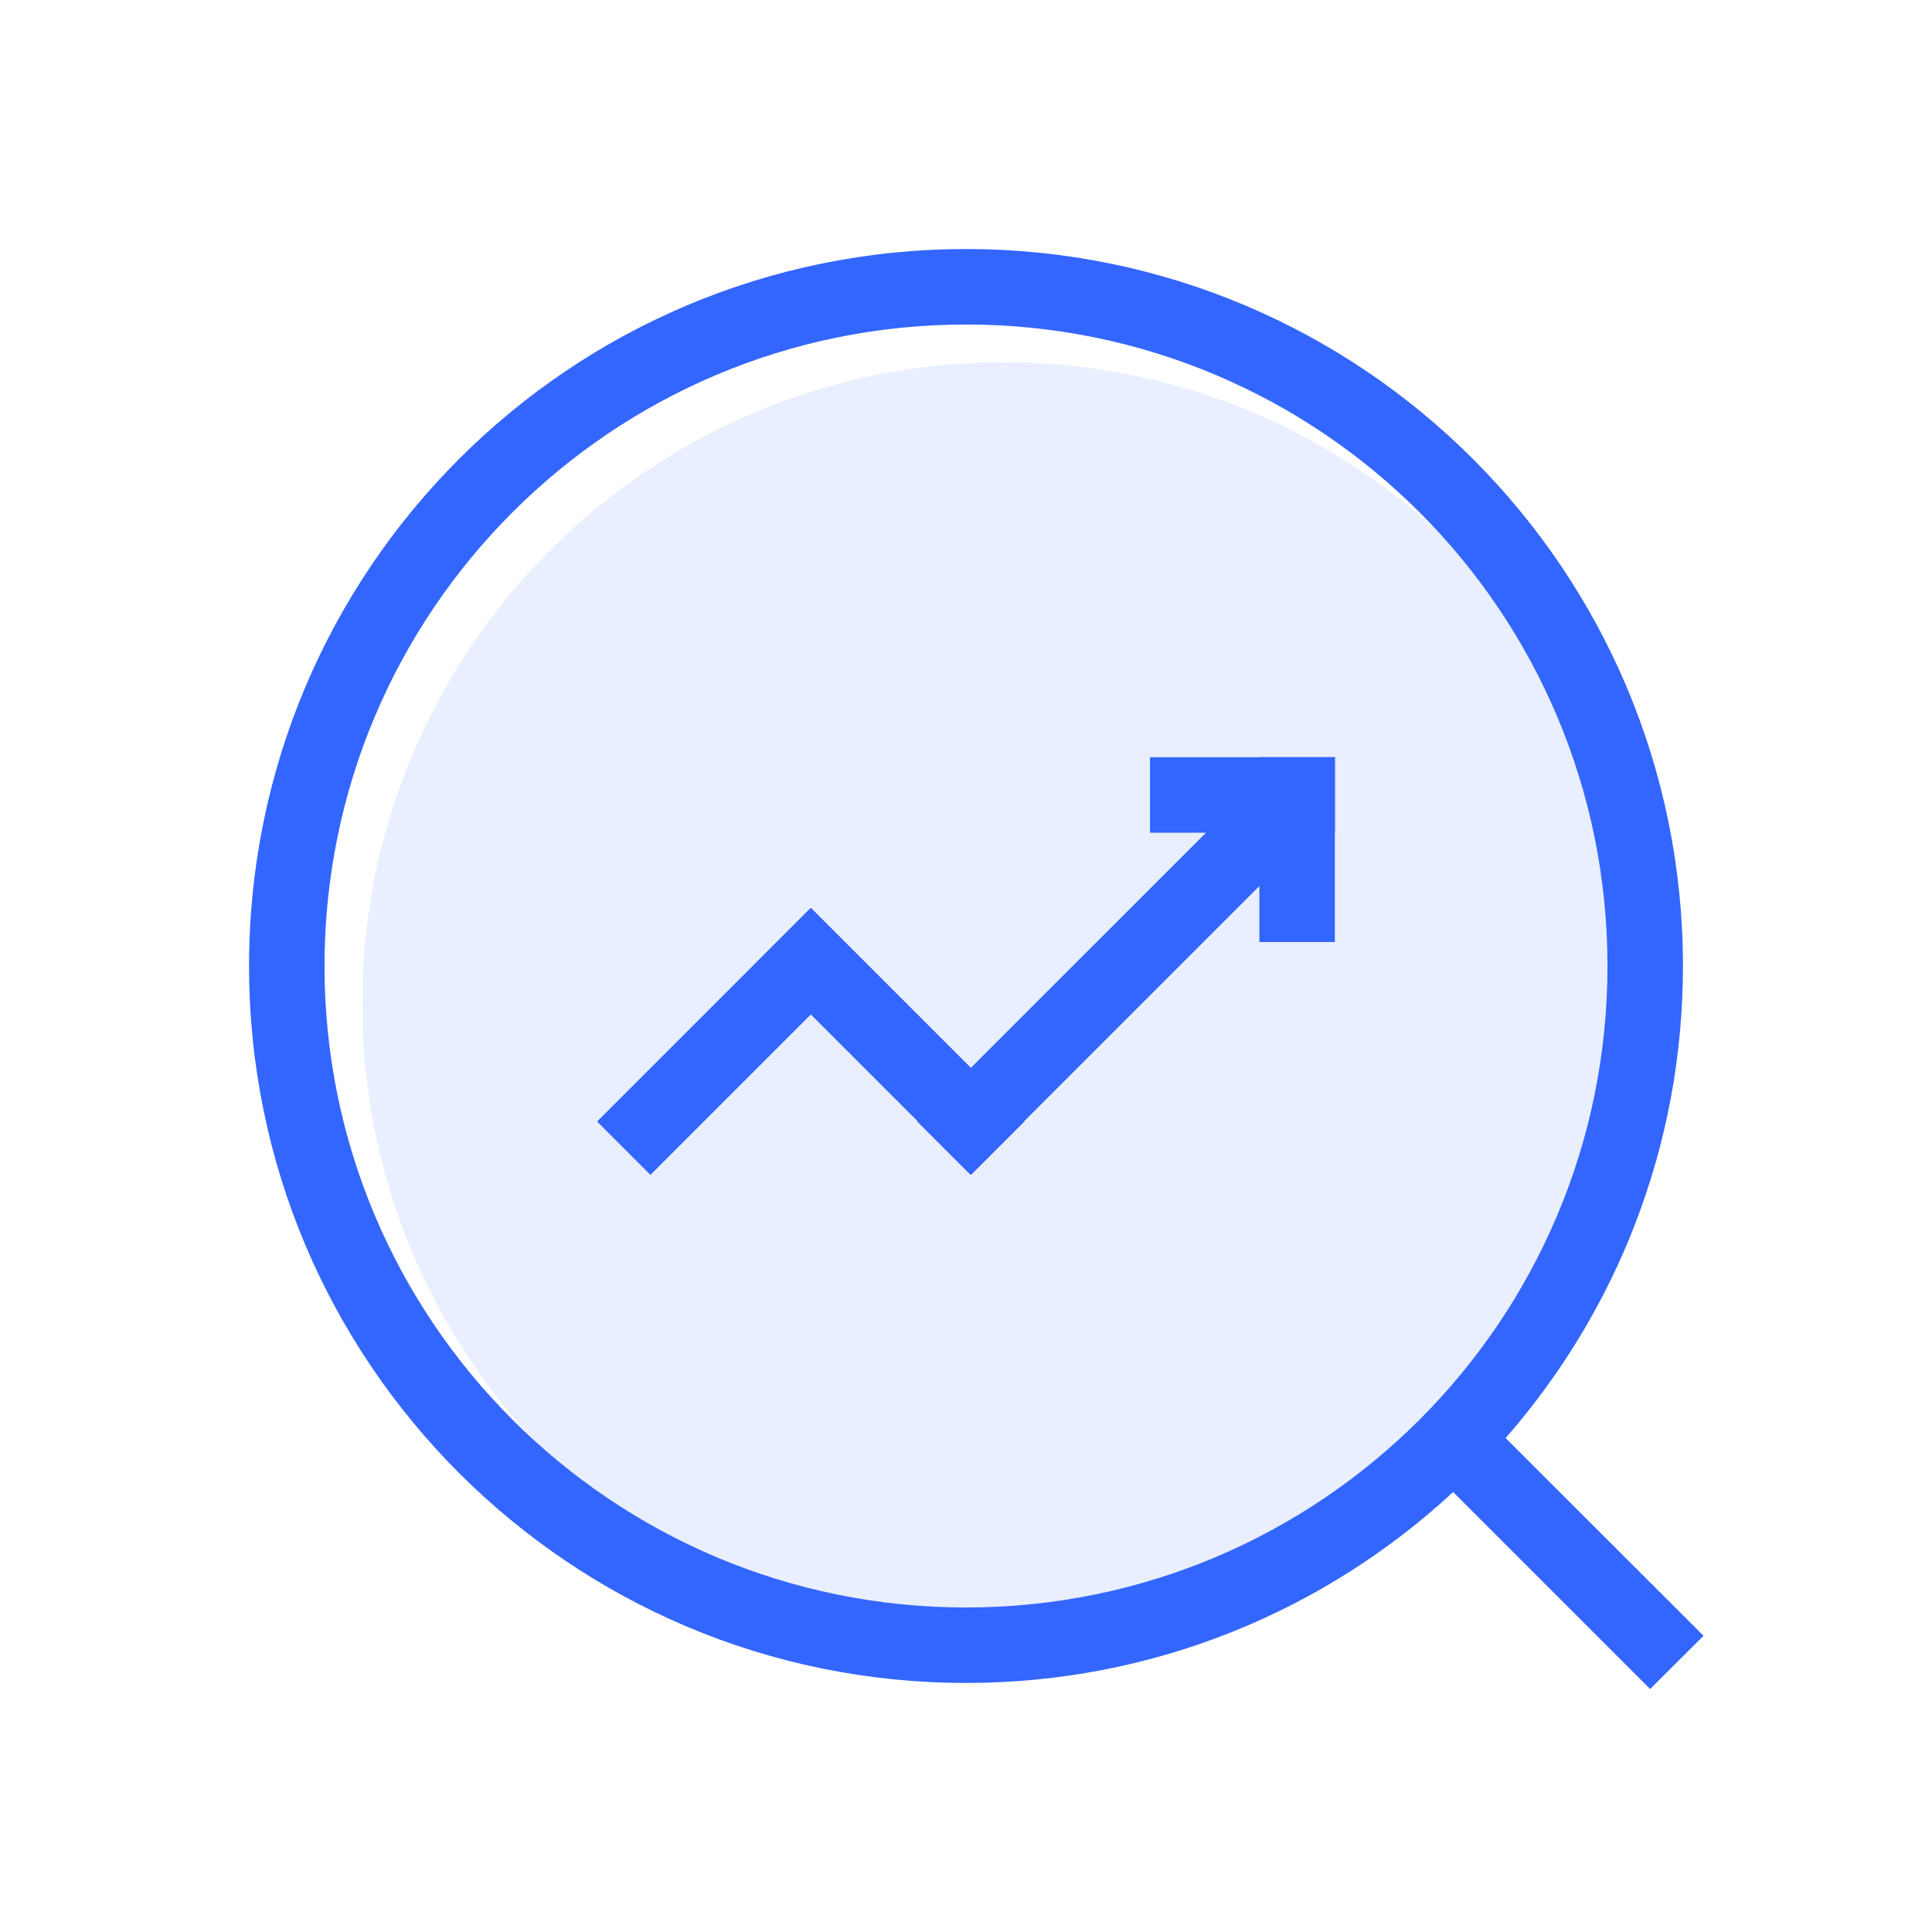
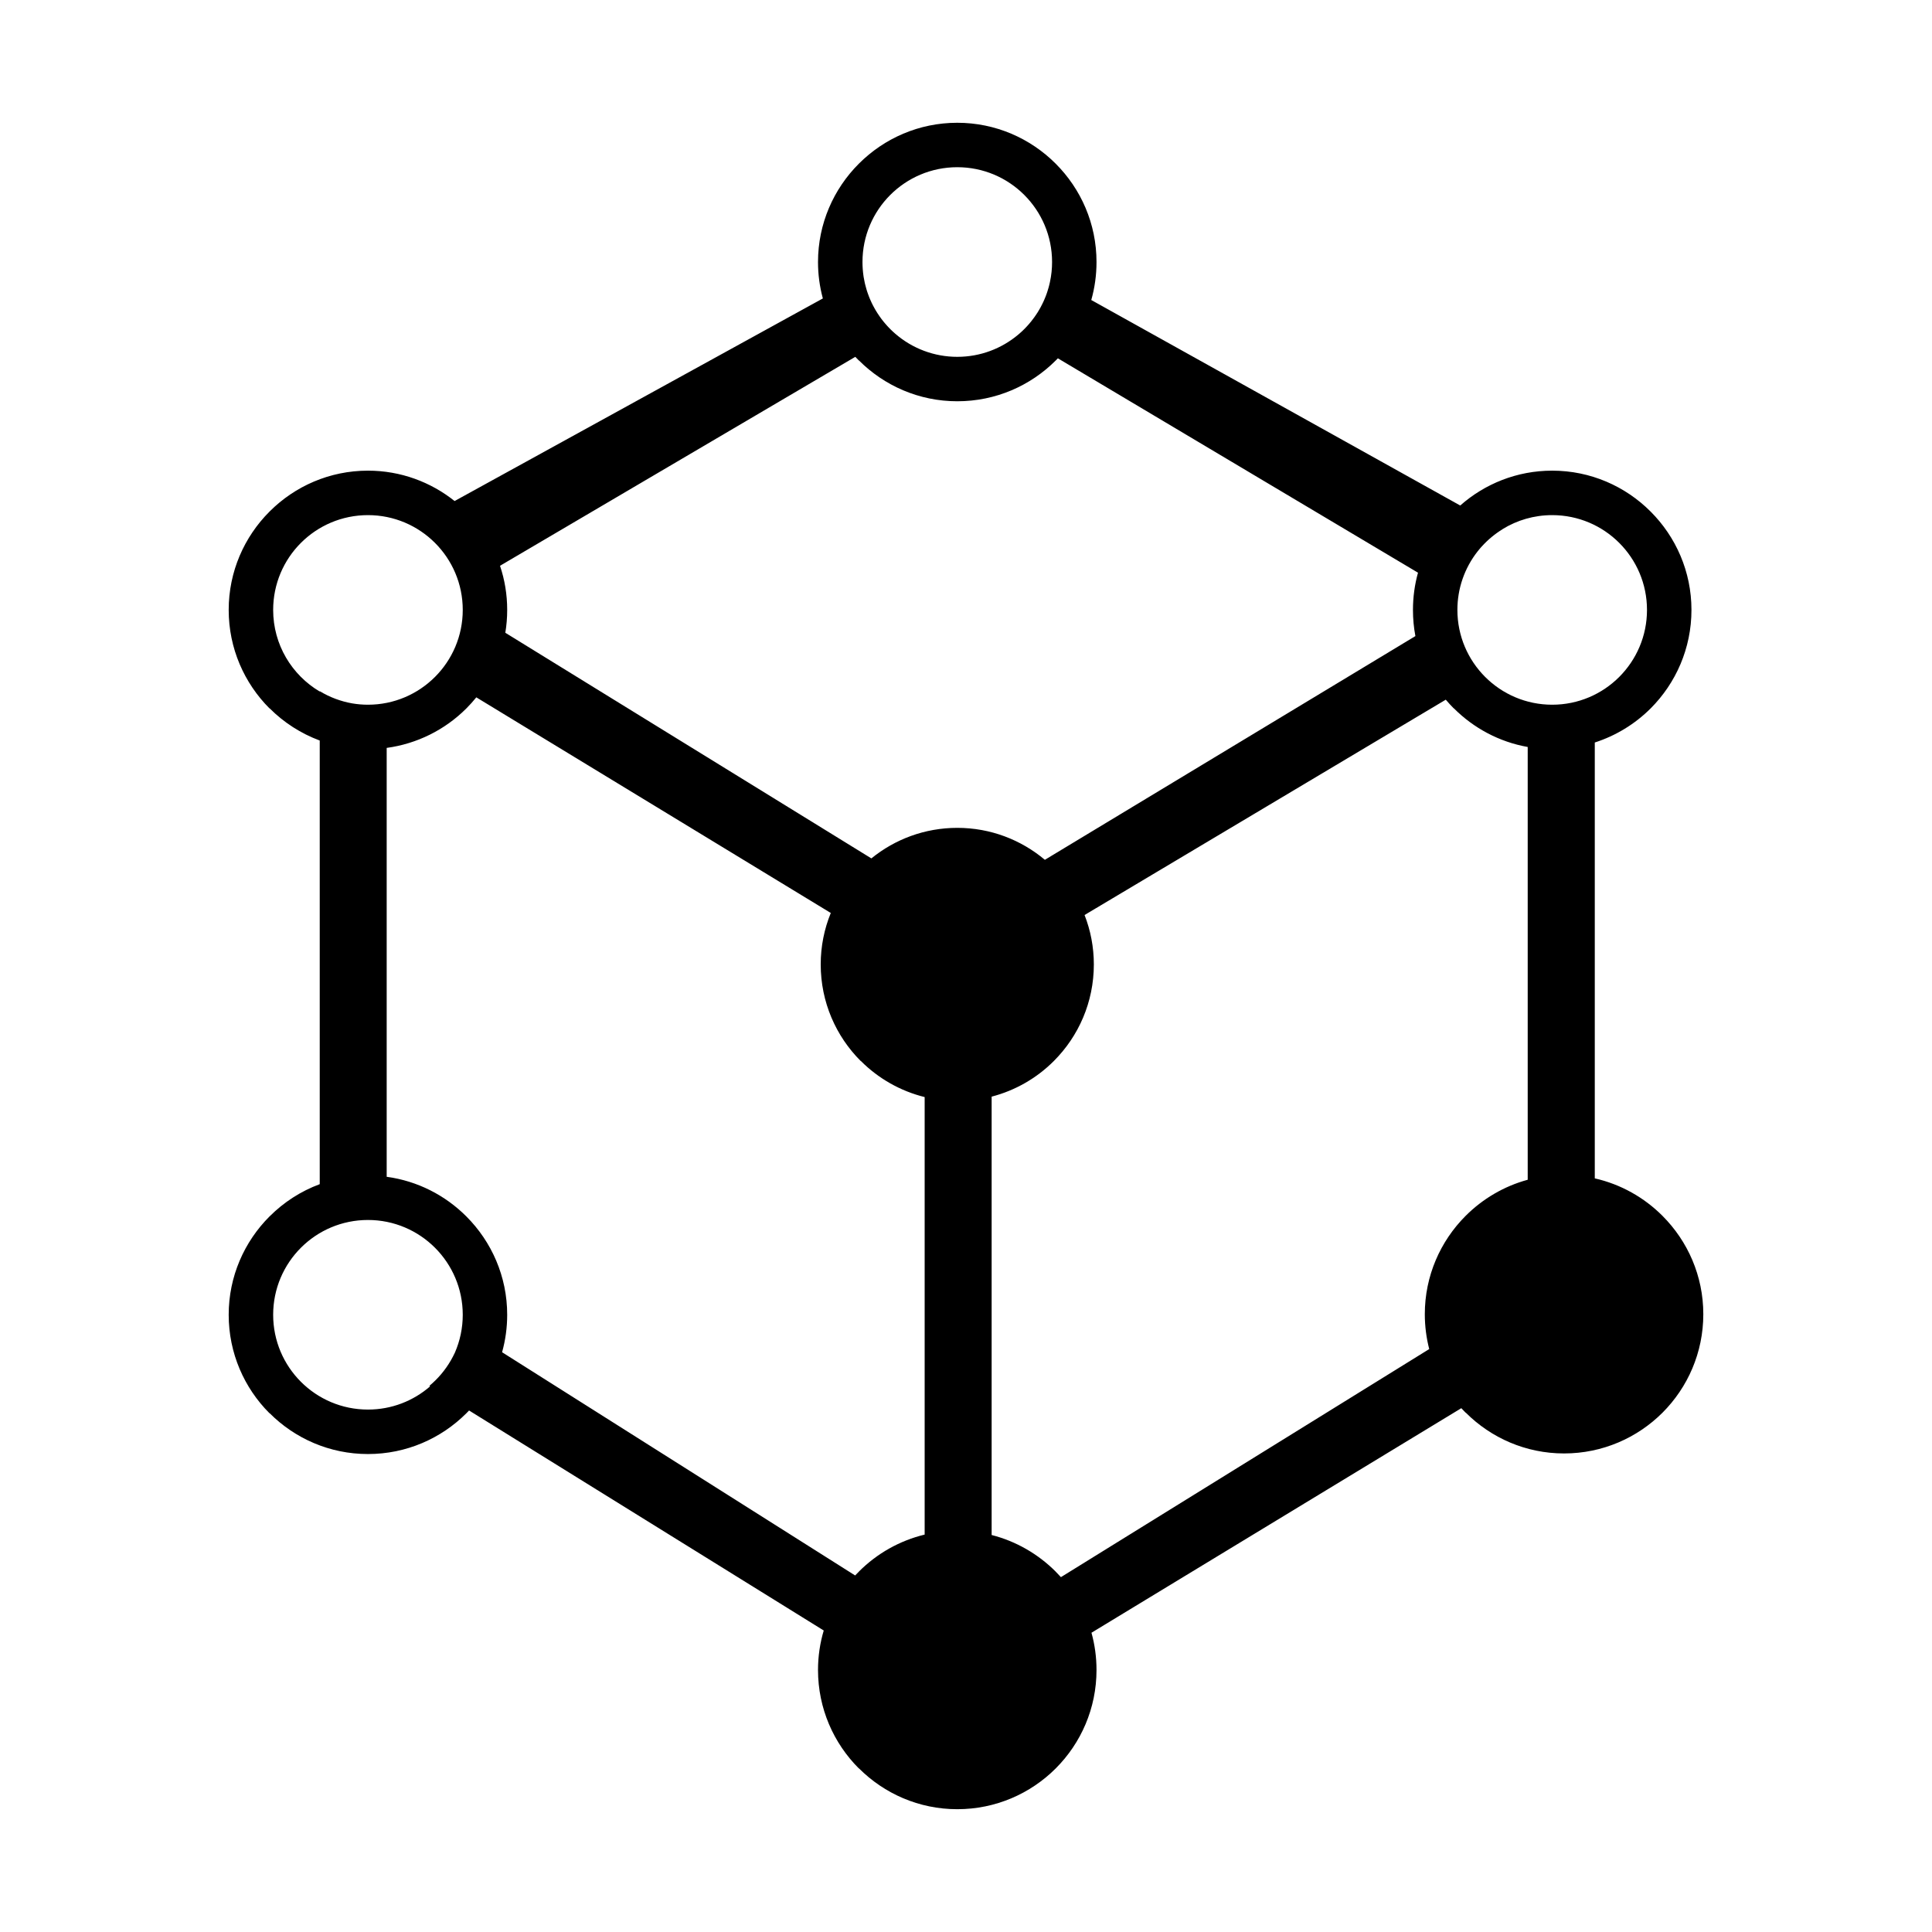
- <svg xmlns="http://www.w3.org/2000/svg" class="svg-icon" style="width: 1em; height: 1em;vertical-align: middle;fill: currentColor;overflow: hidden;" viewBox="0 0 1024 1024" version="1.1">
-   <path d="M532 532m-340 0a340 340 0 1 0 680 0 340 340 0 1 0-680 0Z" fill="#E9EFFF" />
-   <path d="M667.5 401.3h40v98h-40z" fill="#3366FF" />
-   <path d="M609.529 441.362v-40h98v40zM429.598 481.3l28.284 28.284L344.746 622.72l-28.284-28.284z" fill="#3366FF" />
-   <path d="M486.13 594.422L659.3 421.254l28.284 28.284-173.169 173.168z" fill="#3366FF" />
-   <path d="M543.012 594.374l-28.284 28.284-113.136-113.136 28.284-28.284z" fill="#3366FF" />
-   <path d="M902.9 867L798 762.2c58.5-66.8 94-154.4 94-250.2 0-209.9-170.1-380-380-380S132 302.1 132 512s170.1 380 380 380c99.7 0 190.4-38.4 258.2-101.2l104.4 104.4 28.3-28.2zM512 852c-187.8 0-340-152.2-340-340s152.2-340 340-340 340 152.2 340 340-152.2 340-340 340z" fill="#3366FF" />
+ <svg xmlns="http://www.w3.org/2000/svg" version="1.1" width="1080" height="1080" viewBox="0 0 1080 1080" xml:space="preserve">
+   <defs>
+ </defs>
+   <rect x="0" y="0" width="100%" height="100%" fill="transparent" />
+   <g transform="matrix(Infinity NaN NaN Infinity 0 0)" id="01b0ea44-f44a-40d7-b5c4-19a8c9b24c04">
+ </g>
+   <g transform="matrix(1 0 0 1 540 540)" id="c43f1ff7-f3e4-430f-bef2-08206087611b">
+     <rect style="stroke: none; stroke-width: 1; stroke-dasharray: none; stroke-linecap: butt; stroke-dashoffset: 0; stroke-linejoin: miter; stroke-miterlimit: 4; fill: rgb(255,255,255); fill-rule: nonzero; opacity: 1; visibility: hidden;" vector-effect="non-scaling-stroke" x="-540" y="-540" rx="0" ry="0" width="1080" height="1080" />
+   </g>
+   <g transform="matrix(1.84 0 0 1.84 540 540)">
+     <path style="stroke: rgb(0,0,0); stroke-width: 0; stroke-dasharray: none; stroke-linecap: butt; stroke-dashoffset: 0; stroke-linejoin: miter; stroke-miterlimit: 4; fill: rgb(0,0,0); fill-rule: nonzero; opacity: 1;" vector-effect="non-scaling-stroke" transform=" translate(-224, -256.18)" d="M 231.79 429.05 C 239.25 430.95 245.92 434.85 251.21 440.13 L 251.26 440.19 C 251.8 440.73 252.33 441.28 252.84 441.85 L 364.73 372.56 C 363.86 369.18 363.39 365.62 363.39 361.96 C 363.39 350.32 368.13 339.76 375.78 332.1 L 375.83 332.05 C 380.98 326.91 387.44 323.08 394.65 321.12 L 394.65 189.64 C 385.98 188.1 378.22 183.9 372.23 177.91 L 372.21 177.88 L 372.18 177.91 C 371.34 177.06 370.53 176.18 369.76 175.27 L 260.02 240.69 C 261.84 245.35 262.84 250.41 262.84 255.7 C 262.84 267.16 258.2 277.53 250.69 285.04 C 245.469 290.271 238.943 294.011 231.79 295.87 L 231.79 429.05 z M 221.34 227.43 C 236.95 227.43 249.61 240.09 249.61 255.7 C 249.61 271.31 236.95 283.97 221.34 283.97 C 205.73 283.97 193.07 271.31 193.07 255.7 C 193.07 240.09 205.73 227.43 221.34 227.43 z M 262.12 458.74 C 263.12 462.34 263.65 466.13 263.65 470.05 C 263.65 481.73 258.92 492.3 251.26 499.96 C 243.61 507.61 233.03 512.35 221.35 512.35 C 209.71 512.35 199.15 507.61 191.49 499.96 L 191.46 499.93 L 191.44 499.96 C 183.78 492.3 179.04 481.73 179.04 470.05 C 179.04 465.89 179.65 461.86 180.78 458.06 L 73.03 391.22 C 72.76 391.5 72.49 391.78 72.22 392.05 C 64.56 399.71 53.99 404.45 42.31 404.45 C 30.66 404.45 20.1 399.71 12.45 392.05 L 12.42 392.03 L 12.39 392.05 C 4.74 384.4 0 373.82 0 362.14 C 0 350.5 4.74 339.94 12.39 332.28 L 12.45 332.23 C 16.72 327.96 21.89 324.6 27.66 322.46 L 27.66 187.68 C 21.947 185.554 16.759 182.222 12.45 177.91 L 12.42 177.88 L 12.39 177.91 C 4.74 170.25 0 159.67 0 148 C 0 136.35 4.74 125.79 12.39 118.14 L 12.45 118.08 C 20.1 110.43 30.66 105.69 42.31 105.69 C 52.25 105.69 61.4 109.15 68.63 114.92 L 180.51 53.37 C 179.531 49.762 179.036 46.039 179.04 42.3 C 179.04 30.66 183.78 20.1 191.44 12.44 L 191.49 12.39 C 199.15 4.74 209.7 0 221.35 0 C 232.99 0 243.55 4.74 251.21 12.39 L 251.26 12.44 C 258.92 20.1 263.65 30.66 263.65 42.3 C 263.65 46.31 263.1 50.18 262.06 53.85 L 374.15 116.28 C 381.61 109.69 391.39 105.69 402.09 105.69 C 413.74 105.69 424.3 110.43 431.95 118.08 L 432.01 118.14 C 439.66 125.79 444.4 136.35 444.4 148 C 444.4 159.67 439.66 170.25 432.01 177.91 C 427.252 182.664 421.432 186.219 415.03 188.28 L 415.03 320.7 C 422.93 322.49 430.01 326.5 435.56 332.05 L 435.61 332.1 C 443.26 339.76 448 350.32 448 361.96 C 448 373.64 443.26 384.22 435.61 391.88 C 427.95 399.53 417.37 404.27 405.7 404.27 C 394.05 404.27 383.49 399.53 375.84 391.88 L 375.81 391.85 L 375.78 391.88 C 375.34 391.43 374.91 390.98 374.48 390.52 L 262.12 458.74 z M 190.32 441.34 C 190.69 440.95 191.06 440.56 191.44 440.19 L 191.49 440.13 C 196.982 434.629 203.885 430.75 211.44 428.92 L 211.44 296 C 204.102 294.182 197.4 290.392 192.06 285.04 L 192.04 285.02 L 192.01 285.04 C 184.5 277.53 179.86 267.16 179.86 255.7 C 179.86 250.18 180.95 244.9 182.92 240.07 L 75.23 174.56 C 74.28 175.73 73.28 176.85 72.22 177.91 C 65.681 184.459 57.171 188.679 48 189.92 L 48 320.22 C 57.37 321.49 65.78 325.84 72.17 332.23 L 72.22 332.28 C 79.87 339.94 84.61 350.5 84.61 362.14 C 84.61 366.09 84.07 369.9 83.06 373.52 L 190.32 441.34 z M 192.97 47.22 C 193.04 47.63 193.12 48.03 193.21 48.44 L 193.23 48.56 L 193.35 49.07 L 193.38 49.18 C 193.47 49.58 193.58 49.98 193.7 50.37 L 193.79 50.68 L 193.88 50.99 L 193.98 51.3 L 194.16 51.82 L 194.19 51.9 L 194.3 52.2 L 194.41 52.5 L 194.52 52.8 L 194.64 53.1 L 194.76 53.39 L 194.88 53.68 L 194.89 53.68 L 195.01 53.97 L 195.24 54.47 L 195.3 54.61 L 195.41 54.84 L 195.55 55.12 L 195.7 55.41 L 195.7 55.42 L 195.84 55.69 L 195.99 55.96 L 196.11 56.18 L 196.14 56.24 L 196.3 56.52 L 196.31 56.53 L 196.45 56.79 L 196.61 57.06 L 196.72 57.24 L 196.78 57.33 L 197.01 57.71 L 197.16 57.94 L 197.39 58.28 L 197.56 58.54 L 197.64 58.65 L 197.82 58.91 L 197.86 58.98 L 197.9 59.02 L 198.21 59.46 L 198.36 59.66 L 198.37 59.67 L 198.56 59.92 L 198.61 59.98 L 198.76 60.17 L 198.95 60.41 L 198.97 60.44 L 199.15 60.65 L 199.35 60.89 L 199.56 61.13 L 199.57 61.15 L 199.63 61.21 L 199.97 61.6 L 200.03 61.67 L 200.08 61.72 L 200.48 62.15 L 200.53 62.21 L 200.97 62.65 L 200.98 62.67 L 201.05 62.74 L 201.47 63.14 L 201.48 63.15 L 201.5 63.17 L 201.96 63.6 L 201.98 63.62 L 202 63.63 L 202.42 64.01 L 202.43 64.02 C 207.669 68.598 214.393 71.117 221.35 71.11 C 228.39 71.11 234.84 68.58 239.85 64.38 L 240.09 64.17 L 240.31 63.98 L 240.33 63.97 L 240.56 63.76 L 240.71 63.62 L 240.8 63.55 L 241.16 63.21 L 241.22 63.15 L 241.26 63.12 L 241.6 62.78 L 241.83 62.56 L 242.14 62.23 L 242.15 62.22 L 242.2 62.17 L 242.37 61.99 L 242.58 61.76 L 242.59 61.75 L 242.75 61.58 L 242.79 61.53 L 243 61.29 L 243.01 61.29 L 243.21 61.06 L 243.41 60.81 L 243.81 60.34 L 243.82 60.32 C 244.07 60.01 244.31 59.7 244.54 59.38 L 244.58 59.32 L 244.77 59.07 L 244.95 58.81 L 245.13 58.55 L 245.13 58.54 L 245.31 58.29 L 245.48 58.02 L 245.66 57.76 L 245.83 57.49 L 245.88 57.41 L 246.13 56.98 L 246.17 56.92 L 246.45 56.43 L 246.47 56.39 L 246.63 56.12 L 246.75 55.88 L 246.78 55.84 L 246.92 55.55 L 247.07 55.27 L 247.21 54.99 L 247.21 54.98 L 247.35 54.7 L 247.49 54.41 L 247.75 53.83 L 247.98 53.28 L 248.02 53.18 L 248.24 52.64 L 248.35 52.34 L 248.46 52.04 L 248.57 51.73 L 248.67 51.43 L 248.77 51.12 L 248.78 51.09 C 248.91 50.7 249.03 50.3 249.14 49.89 L 249.14 49.88 L 249.22 49.56 L 249.3 49.26 L 249.3 49.25 L 249.38 48.93 L 249.45 48.62 L 249.45 48.61 L 249.52 48.3 C 249.942 46.328 250.153 44.317 250.15 42.3 C 250.15 26.4 237.26 13.5 221.35 13.5 C 205.44 13.5 192.55 26.4 192.55 42.3 C 192.55 43.75 192.66 45.18 192.86 46.57 L 192.91 46.89 L 192.97 47.22 z M 190.37 71.11 L 82.43 134.59 C 83.85 138.81 84.61 143.31 84.61 148 C 84.61 150.36 84.42 152.68 84.04 154.94 L 195.25 223.49 C 202.38 217.69 211.47 214.21 221.35 214.21 C 231.47 214.21 240.75 217.86 247.96 223.92 L 360.53 155.95 C 360.04 153.38 359.79 150.72 359.79 148 C 359.79 144.08 360.32 140.29 361.32 136.69 L 251.91 71.56 C 251.69 71.78 251.48 72 251.26 72.22 C 243.61 79.87 233.03 84.61 221.35 84.61 C 209.71 84.61 199.15 79.87 191.49 72.22 L 191.46 72.19 L 191.44 72.22 C 191.08 71.85 190.72 71.48 190.37 71.11 z M 27.66 172.8 L 27.66 172.69 C 30.698 174.53 34.052 175.788 37.55 176.4 C 39.1 176.66 40.69 176.8 42.31 176.8 C 58.21 176.8 71.11 163.9 71.11 148 C 71.11 132.09 58.21 119.2 42.31 119.2 C 26.4 119.2 13.51 132.09 13.51 148 C 13.51 158.55 19.19 167.78 27.66 172.8 z M 61.2 383.88 L 60.97 383.73 C 63.52 381.61 65.75 379.02 67.51 375.97 C 67.94 375.22 68.34 374.45 68.71 373.67 C 70.297 370.033 71.114 366.108 71.11 362.14 C 71.11 346.23 58.21 333.34 42.31 333.34 C 26.4 333.34 13.51 346.23 13.51 362.14 C 13.51 378.05 26.4 390.94 42.31 390.94 C 49.54 390.94 56.14 388.28 61.2 383.88 z M 249.76 47.04 L 249.77 47 L 262.06 53.85 L 249.76 47.04 z M 387.02 123.45 L 387.04 123.46 C 384.695 124.898 382.567 126.662 380.72 128.7 L 380.45 128.99 L 380.44 129.01 L 380.23 129.24 L 380.2 129.29 L 379.94 129.59 L 379.87 129.68 L 379.81 129.75 L 379.45 130.2 L 379.43 130.22 C 375.443 135.288 373.28 141.552 373.29 148 C 373.29 163.9 386.19 176.8 402.09 176.8 C 418 176.8 430.89 163.9 430.89 148 C 430.89 132.09 418 119.2 402.09 119.2 C 396.57 119.2 391.41 120.75 387.02 123.45 z M 405.7 333.16 C 421.6 333.16 434.5 346.06 434.5 361.96 C 434.5 377.87 421.6 390.76 405.7 390.76 C 389.79 390.76 376.89 377.87 376.89 361.96 C 376.89 346.06 389.79 333.16 405.7 333.16 z M 221.35 441.25 C 237.26 441.25 250.15 454.14 250.15 470.05 C 250.15 485.95 237.26 498.85 221.35 498.85 C 205.44 498.85 192.55 485.95 192.55 470.05 C 192.55 454.14 205.44 441.25 221.35 441.25 z" stroke-linecap="round" />
+   </g>
</svg>
